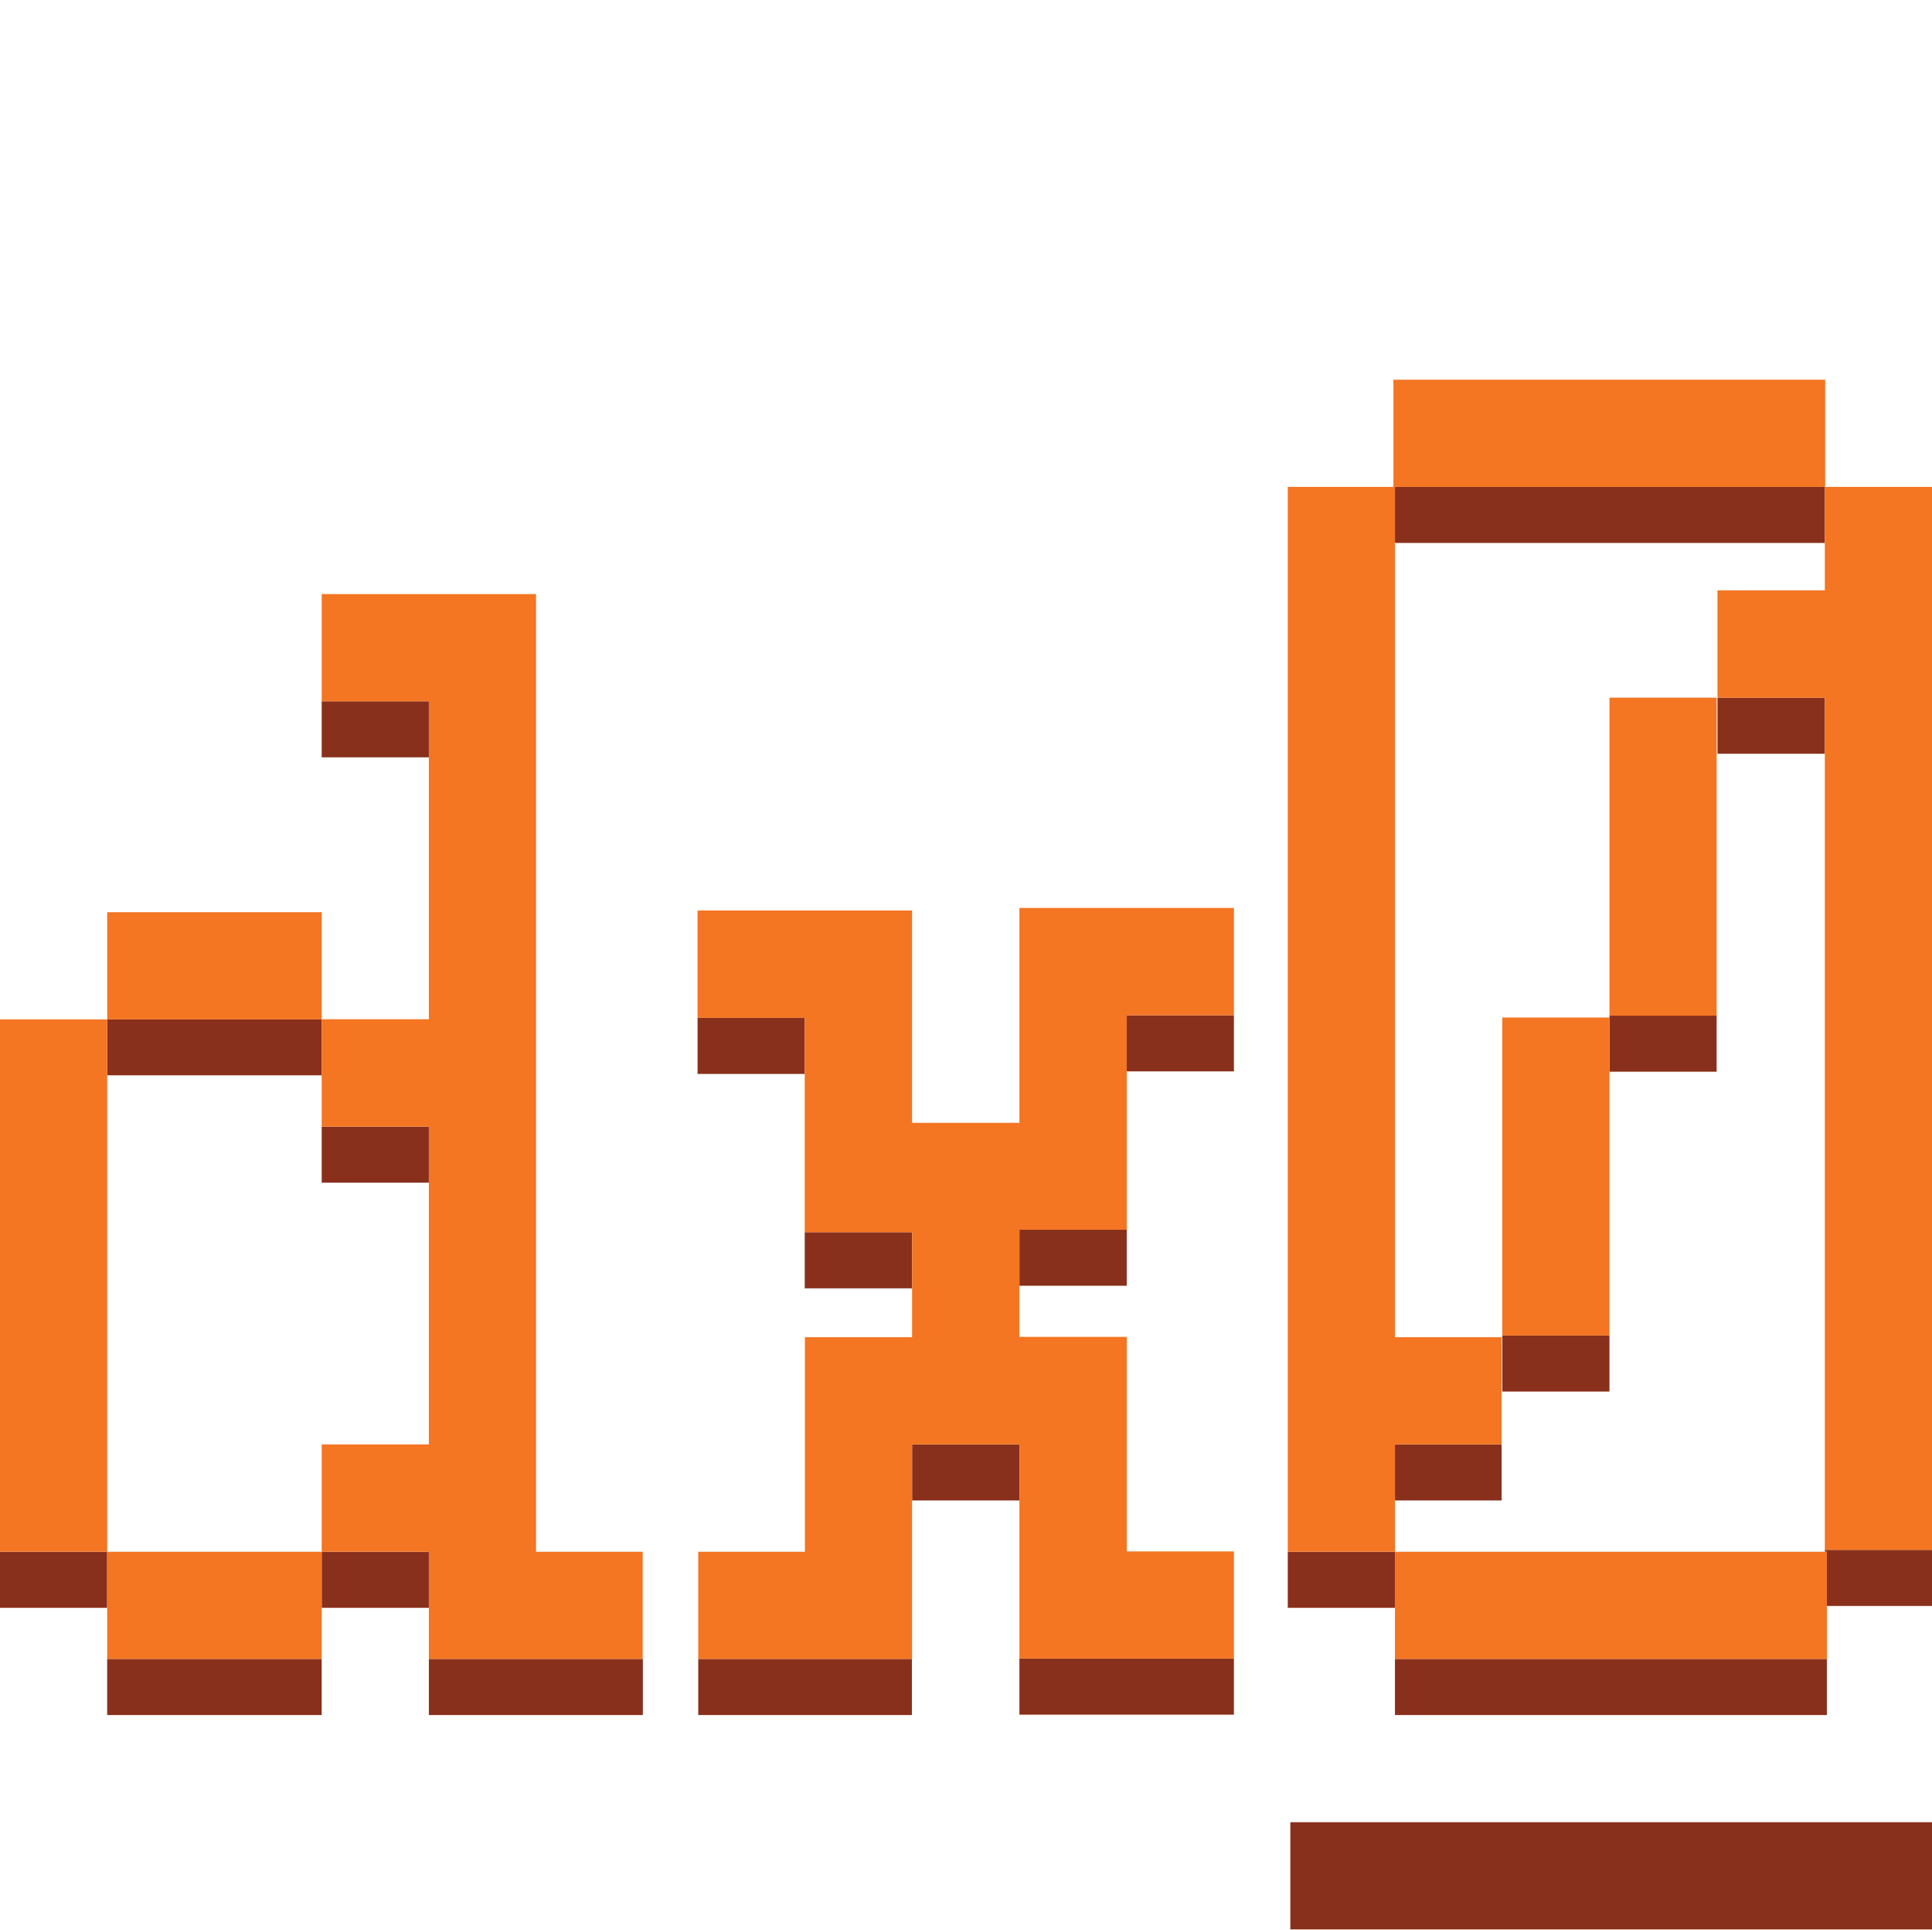
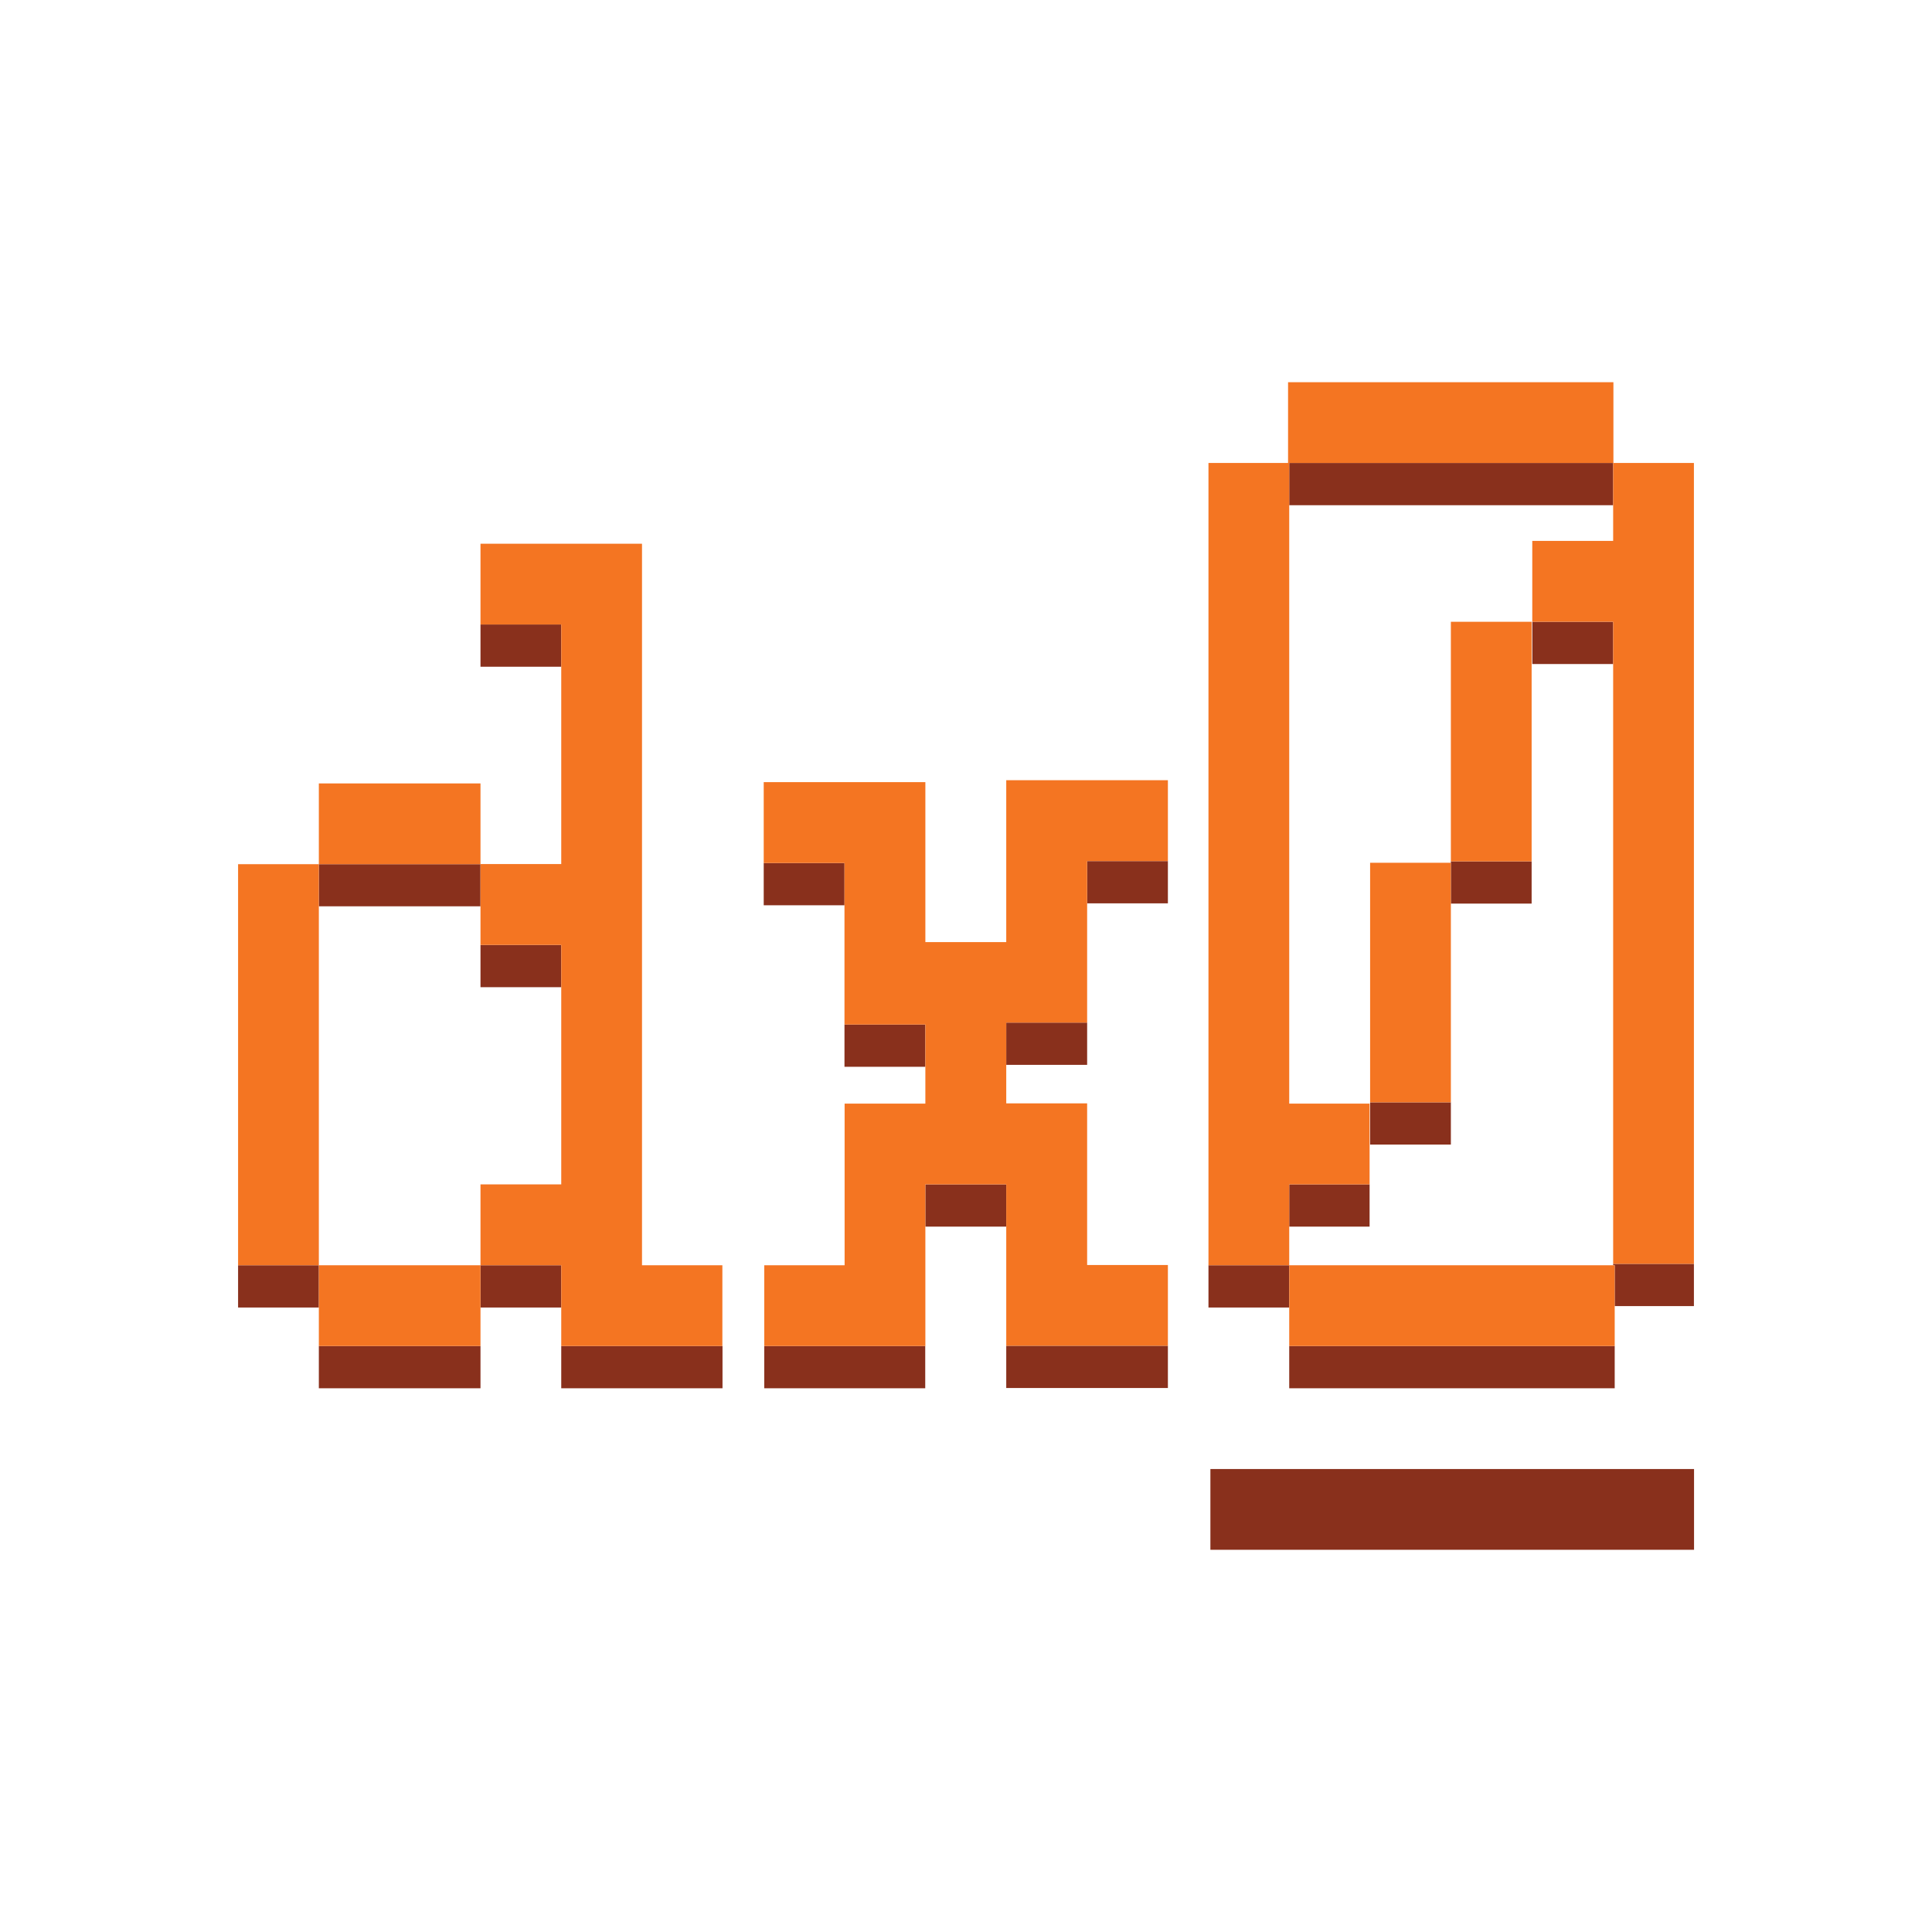
- <svg xmlns="http://www.w3.org/2000/svg" id="Layer_2" data-name="Layer 2" viewBox="0 0 113.03 112.86">
+ <svg xmlns="http://www.w3.org/2000/svg" id="Layer_2" data-name="Layer 2" viewBox="0 0 150 150">
  <defs>
    <style>
      .cls-1 {
        fill: none;
      }

      .cls-1, .cls-2, .cls-3 {
        stroke-width: 0px;
      }

      .cls-2 {
        fill: #f47522;
      }

      .cls-3 {
        fill: #89301c;
      }
    </style>
  </defs>
-   <path class="cls-1" d="M106.76,44.09h-6.28v-9.56h6.28v-2.77h-25.15v46.46h6.24v9.55h-6.24v3h25.15v-46.68ZM100.43,44.09v18.6h-6.27v18.71h-6.27v-21.87h6.27v-18.71h6.27v3.28Z" />
-   <polygon class="cls-1" points="6.27 62.9 6.27 90.77 12.54 90.77 18.82 90.77 18.82 87.77 18.82 84.49 25.09 84.49 25.09 69.18 18.82 69.18 18.82 65.9 18.82 62.9 12.54 62.9 6.27 62.9" />
-   <rect class="cls-3" x="59.64" y="71.93" width="6.28" height="3.28" />
-   <rect class="cls-3" x="53.36" y="84.49" width="6.28" height="3.28" />
-   <rect class="cls-3" x="47.08" y="72.08" width="6.28" height="3.28" />
-   <rect class="cls-3" x="40.85" y="97.04" width="12.5" height="3.28" />
-   <rect class="cls-3" x="40.81" y="59.54" width="6.27" height="3.28" />
-   <rect class="cls-3" x="59.64" y="97.02" width="12.55" height="3.28" />
-   <rect class="cls-3" x="65.92" y="59.39" width="6.27" height="3.28" />
-   <rect class="cls-3" y="90.77" width="6.27" height="3.28" />
-   <rect class="cls-3" x="25.09" y="97.04" width="12.52" height="3.28" />
-   <polygon class="cls-3" points="6.27 97.04 6.27 100.32 12.54 100.32 18.82 100.32 18.82 97.04 12.54 97.04 6.27 97.04" />
-   <polygon class="cls-3" points="18.82 90.77 18.82 94.05 18.82 94.05 25.09 94.05 25.09 90.77 18.82 90.77" />
-   <polygon class="cls-3" points="12.54 62.9 18.82 62.9 18.82 62.9 18.82 59.63 12.54 59.63 6.27 59.63 6.27 62.9 12.54 62.9" />
-   <rect class="cls-3" x="18.82" y="41.02" width="6.27" height="3.28" />
-   <rect class="cls-3" x="18.82" y="65.9" width="6.27" height="3.28" />
-   <rect class="cls-3" x="81.61" y="28.48" width="25.15" height="3.28" />
-   <polygon class="cls-3" points="81.61 97.04 81.61 100.32 94.24 100.32 106.88 100.32 106.88 97.04 94.24 97.04 81.61 97.04" />
-   <rect class="cls-3" x="81.61" y="84.49" width="6.24" height="3.28" />
-   <polygon class="cls-3" points="106.76 90.77 106.88 90.77 106.88 93.94 113.03 93.94 113.03 90.66 106.76 90.66 106.76 90.77" />
-   <rect class="cls-3" x="100.48" y="40.81" width="6.28" height="3.28" />
-   <rect class="cls-3" x="75.34" y="90.77" width="6.27" height="3.28" />
-   <rect class="cls-3" x="87.89" y="78.12" width="6.27" height="3.28" />
-   <polygon class="cls-3" points="94.16 59.52 94.16 62.69 100.43 62.69 100.43 59.41 94.16 59.41 94.16 59.52" />
-   <polygon class="cls-2" points="59.64 56.39 59.64 65.68 53.36 65.68 53.36 56.54 53.36 53.26 40.81 53.26 40.81 56.54 40.81 59.54 47.08 59.54 47.08 62.82 47.08 72.08 53.36 72.08 53.36 75.36 53.36 78.22 47.09 78.22 47.09 81.5 47.09 90.77 40.85 90.77 40.85 94.05 40.85 97.04 53.36 97.04 53.36 87.77 53.36 84.49 59.64 84.49 59.64 87.77 59.64 97.02 72.19 97.02 72.19 94.03 72.19 90.75 65.92 90.75 65.92 81.48 65.92 78.2 59.64 78.2 59.64 75.21 59.64 71.93 65.92 71.93 65.92 62.67 65.92 59.39 72.19 59.39 72.19 56.39 72.19 53.11 59.64 53.11 59.64 56.39" />
-   <polygon class="cls-2" points="6.27 62.9 6.27 59.63 0 59.63 0 62.9 0 90.77 6.27 90.77 6.27 62.9" />
-   <polygon class="cls-2" points="31.36 38.03 31.36 34.75 18.82 34.75 18.82 38.03 18.82 41.02 25.09 41.02 25.09 44.3 25.09 59.62 18.82 59.62 18.82 56.63 18.82 53.36 12.54 53.36 6.27 53.36 6.27 56.63 6.27 59.63 12.54 59.63 18.82 59.63 18.82 62.9 18.82 62.9 18.82 65.9 25.09 65.9 25.09 69.18 25.09 84.49 18.82 84.49 18.82 87.77 18.82 90.77 12.54 90.77 6.27 90.77 6.27 94.05 6.27 97.04 12.54 97.04 18.82 97.04 18.82 94.05 18.82 94.05 18.82 90.77 25.09 90.77 25.09 94.05 25.09 97.04 37.6 97.04 37.6 94.05 37.6 90.77 31.36 90.77 31.36 38.03" />
-   <polygon class="cls-2" points="106.78 28.48 106.78 25.49 106.78 22.21 81.52 22.21 81.52 25.49 81.52 28.48 75.34 28.48 75.34 31.76 75.34 90.77 81.61 90.77 81.61 94.05 81.61 97.04 94.24 97.04 106.88 97.04 106.88 94.05 106.88 93.94 106.88 90.77 106.76 90.77 94.24 90.77 81.61 90.77 81.61 87.77 81.61 84.49 87.85 84.49 87.85 81.5 87.85 78.22 81.61 78.22 81.61 31.76 81.61 28.48 106.76 28.48 106.76 31.76 106.76 34.53 100.48 34.53 100.48 37.81 100.48 40.81 106.76 40.81 106.76 44.09 106.76 90.66 113.03 90.66 113.03 31.76 113.03 28.48 106.78 28.48" />
-   <polygon class="cls-2" points="87.89 59.52 87.89 62.79 87.89 78.12 94.16 78.12 94.16 62.79 94.16 62.69 94.16 59.52 87.89 59.52" />
-   <polygon class="cls-2" points="94.16 44.09 94.16 59.41 100.43 59.41 100.43 44.09 100.43 40.81 94.16 40.81 94.16 44.09" />
-   <rect class="cls-3" x="75.49" y="106.59" width="37.55" height="6.27" />
+   <g transform="translate(18.485, 7.465)">
+     <path class="cls-1" d="M106.76,44.09h-6.28v-9.56h6.28v-2.77h-25.15v46.46h6.24v9.55h-6.24v3h25.15v-46.68ZM100.43,44.09v18.6h-6.27v18.71h-6.27v-21.87h6.27v-18.71h6.27v3.28Z" />
+     <polygon class="cls-1" points="6.27 62.9 6.27 90.77 12.54 90.77 18.82 90.77 18.82 87.77 18.82 84.49 25.09 84.49 25.09 69.18 18.82 69.18 18.82 65.9 18.82 62.9 12.54 62.9 6.27 62.9" />
+     <rect class="cls-3" x="59.64" y="71.93" width="6.28" height="3.28" />
+     <rect class="cls-3" x="53.36" y="84.49" width="6.28" height="3.28" />
+     <rect class="cls-3" x="47.08" y="72.08" width="6.28" height="3.28" />
+     <rect class="cls-3" x="40.85" y="97.04" width="12.5" height="3.28" />
+     <rect class="cls-3" x="40.81" y="59.54" width="6.27" height="3.28" />
+     <rect class="cls-3" x="59.64" y="97.02" width="12.55" height="3.28" />
+     <rect class="cls-3" x="65.92" y="59.39" width="6.27" height="3.28" />
+     <rect class="cls-3" y="90.77" width="6.27" height="3.28" />
+     <rect class="cls-3" x="25.09" y="97.04" width="12.52" height="3.28" />
+     <polygon class="cls-3" points="6.27 97.04 6.27 100.32 12.54 100.32 18.82 100.32 18.82 97.04 12.54 97.04 6.27 97.04" />
+     <polygon class="cls-3" points="18.82 90.77 18.82 94.05 18.82 94.05 25.09 94.05 25.09 90.77 18.82 90.77" />
+     <polygon class="cls-3" points="12.54 62.9 18.82 62.9 18.82 62.9 18.82 59.63 12.54 59.63 6.27 59.63 6.27 62.9 12.54 62.9" />
+     <rect class="cls-3" x="18.82" y="41.02" width="6.27" height="3.28" />
+     <rect class="cls-3" x="18.82" y="65.9" width="6.27" height="3.28" />
+     <rect class="cls-3" x="81.61" y="28.48" width="25.15" height="3.28" />
+     <polygon class="cls-3" points="81.61 97.04 81.61 100.32 94.24 100.32 106.88 100.32 106.88 97.04 94.24 97.04 81.61 97.04" />
+     <rect class="cls-3" x="81.61" y="84.49" width="6.24" height="3.28" />
+     <polygon class="cls-3" points="106.76 90.77 106.88 90.77 106.88 93.94 113.03 93.94 113.03 90.66 106.76 90.66 106.76 90.77" />
+     <rect class="cls-3" x="100.48" y="40.81" width="6.28" height="3.28" />
+     <rect class="cls-3" x="75.34" y="90.77" width="6.27" height="3.28" />
+     <rect class="cls-3" x="87.89" y="78.12" width="6.27" height="3.28" />
+     <polygon class="cls-3" points="94.16 59.52 94.16 62.69 100.43 62.69 100.43 59.41 94.16 59.41 94.16 59.52" />
+     <polygon class="cls-2" points="59.64 56.39 59.64 65.68 53.36 65.68 53.36 56.54 53.36 53.26 40.81 53.26 40.81 56.54 40.81 59.54 47.08 59.54 47.08 62.82 47.08 72.08 53.36 72.08 53.36 75.36 53.36 78.22 47.09 78.22 47.09 81.5 47.09 90.77 40.85 90.77 40.85 94.05 40.85 97.04 53.36 97.04 53.36 87.77 53.36 84.49 59.64 84.49 59.64 87.77 59.64 97.02 72.19 97.02 72.19 94.03 72.19 90.75 65.92 90.75 65.92 81.48 65.92 78.2 59.64 78.2 59.64 75.21 59.64 71.93 65.92 71.93 65.92 62.67 65.92 59.39 72.19 59.39 72.19 56.39 72.19 53.11 59.64 53.11 59.64 56.39" />
+     <polygon class="cls-2" points="6.27 62.9 6.27 59.63 0 59.63 0 62.9 0 90.77 6.27 90.77 6.27 62.9" />
+     <polygon class="cls-2" points="31.36 38.03 31.36 34.75 18.82 34.75 18.82 38.03 18.82 41.02 25.09 41.02 25.09 44.3 25.09 59.62 18.82 59.62 18.82 56.63 18.82 53.36 12.54 53.36 6.27 53.36 6.27 56.63 6.27 59.63 12.54 59.63 18.82 59.63 18.82 62.9 18.82 62.9 18.82 65.9 25.09 65.9 25.09 69.18 25.09 84.49 18.82 84.49 18.82 87.77 18.82 90.77 12.54 90.77 6.27 90.77 6.27 94.05 6.27 97.04 12.54 97.04 18.82 97.04 18.82 94.05 18.82 94.05 18.82 90.77 25.09 90.77 25.09 94.05 25.09 97.04 37.6 97.04 37.6 94.05 37.6 90.77 31.36 90.77 31.36 38.03" />
+     <polygon class="cls-2" points="106.78 28.48 106.78 25.49 106.78 22.21 81.52 22.21 81.52 25.49 81.52 28.48 75.34 28.48 75.34 31.76 75.34 90.77 81.61 90.77 81.61 94.05 81.61 97.04 94.24 97.04 106.88 97.04 106.88 94.05 106.88 93.94 106.88 90.77 106.76 90.77 94.24 90.77 81.61 90.77 81.61 87.77 81.61 84.49 87.85 84.49 87.85 81.5 87.85 78.22 81.61 78.22 81.61 31.76 81.61 28.48 106.76 28.48 106.76 31.76 106.76 34.53 100.48 34.53 100.48 37.81 100.48 40.81 106.76 40.81 106.76 44.09 106.76 90.66 113.03 90.66 113.03 31.76 113.03 28.48 106.78 28.48" />
+     <polygon class="cls-2" points="87.89 59.52 87.89 62.79 87.89 78.12 94.16 78.12 94.16 62.79 94.16 62.69 94.16 59.52 87.89 59.52" />
+     <polygon class="cls-2" points="94.16 44.09 94.16 59.41 100.43 59.41 100.43 44.09 100.43 40.81 94.16 40.81 94.16 44.09" />
+     <rect class="cls-3" x="75.49" y="106.59" width="37.55" height="6.27" />
+   </g>
</svg>
